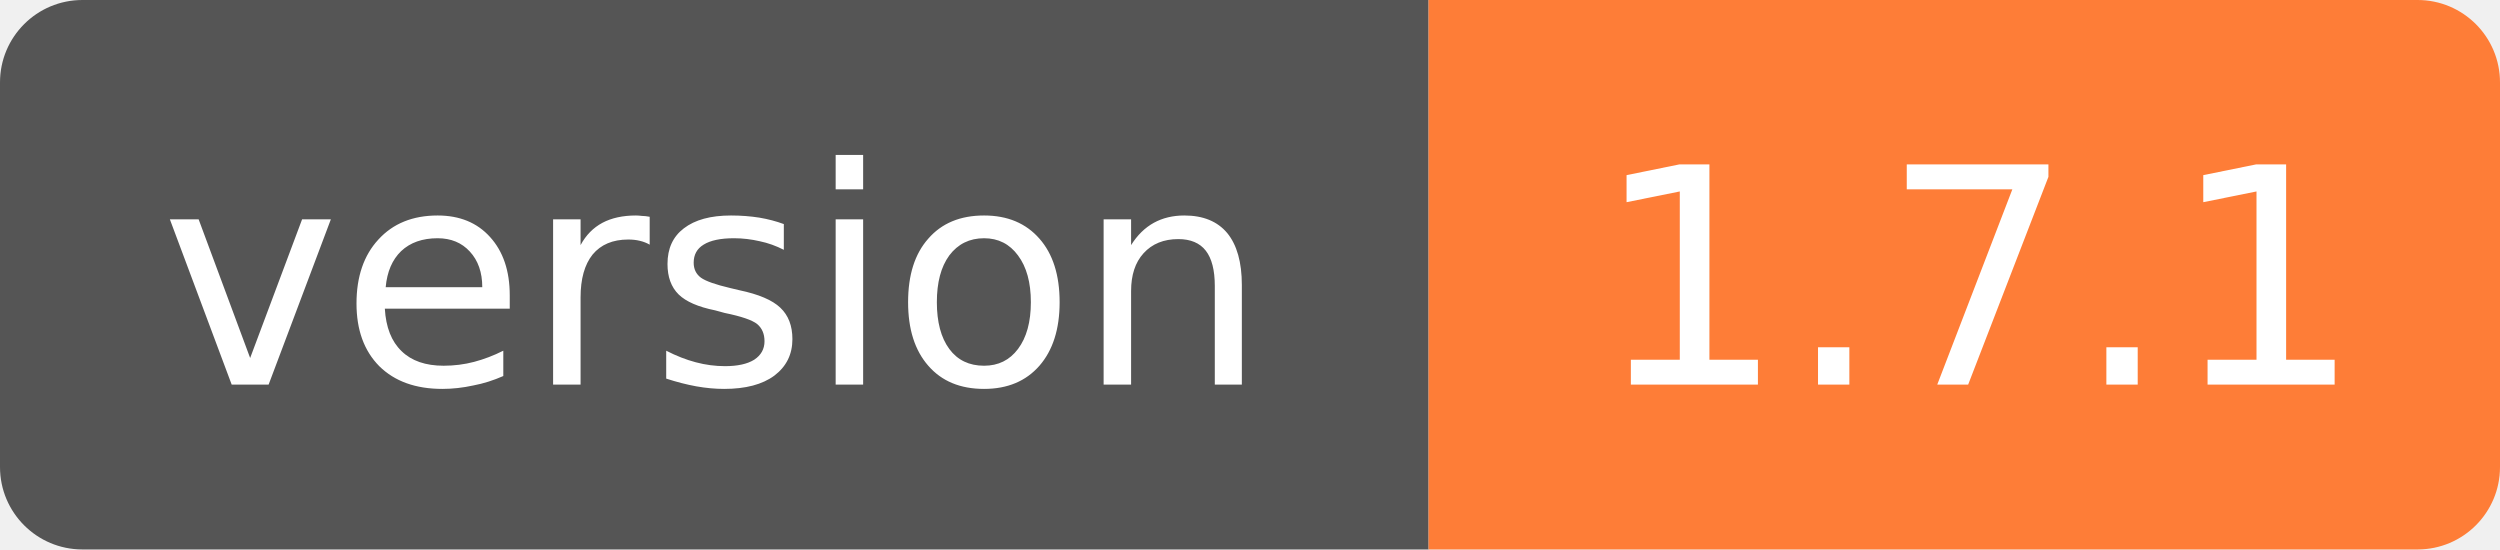
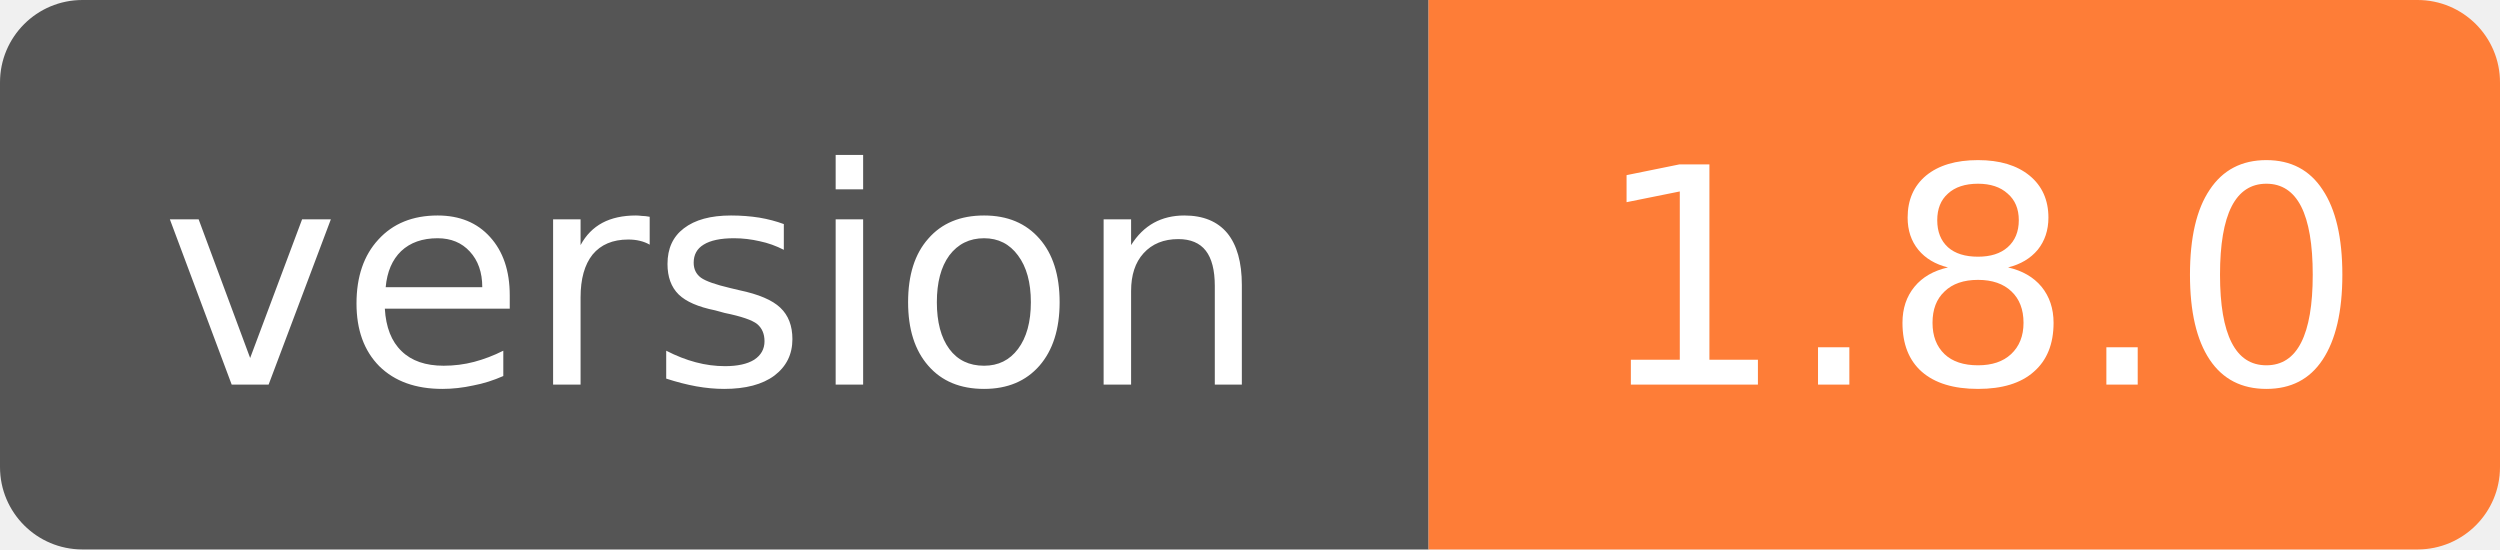
- <svg xmlns="http://www.w3.org/2000/svg" width="91" height="20" role="img" aria-label="version: 1.7.1">
+ <svg xmlns="http://www.w3.org/2000/svg" width="91" height="20" role="img" aria-label="version: 1.8.0">
  <clipPath id="r">
    <rect width="91" height="20" rx="3" />
  </clipPath>
  <g clip-path="url(#r)">
    <rect width="52" height="20" fill="#555" />
    <rect x="52" width="39" height="20" fill="#fe7d37" />
  </g>
  <g fill="#fff" text-anchor="middle" font-family="Verdana,Geneva,DejaVu Sans,sans-serif" font-size="11">
    <text x="26" y="14">version</text>
-     <text x="72" y="14">1.7.1</text>
+     <text x="72" y="14">1.8.0</text>
  </g>
</svg>
